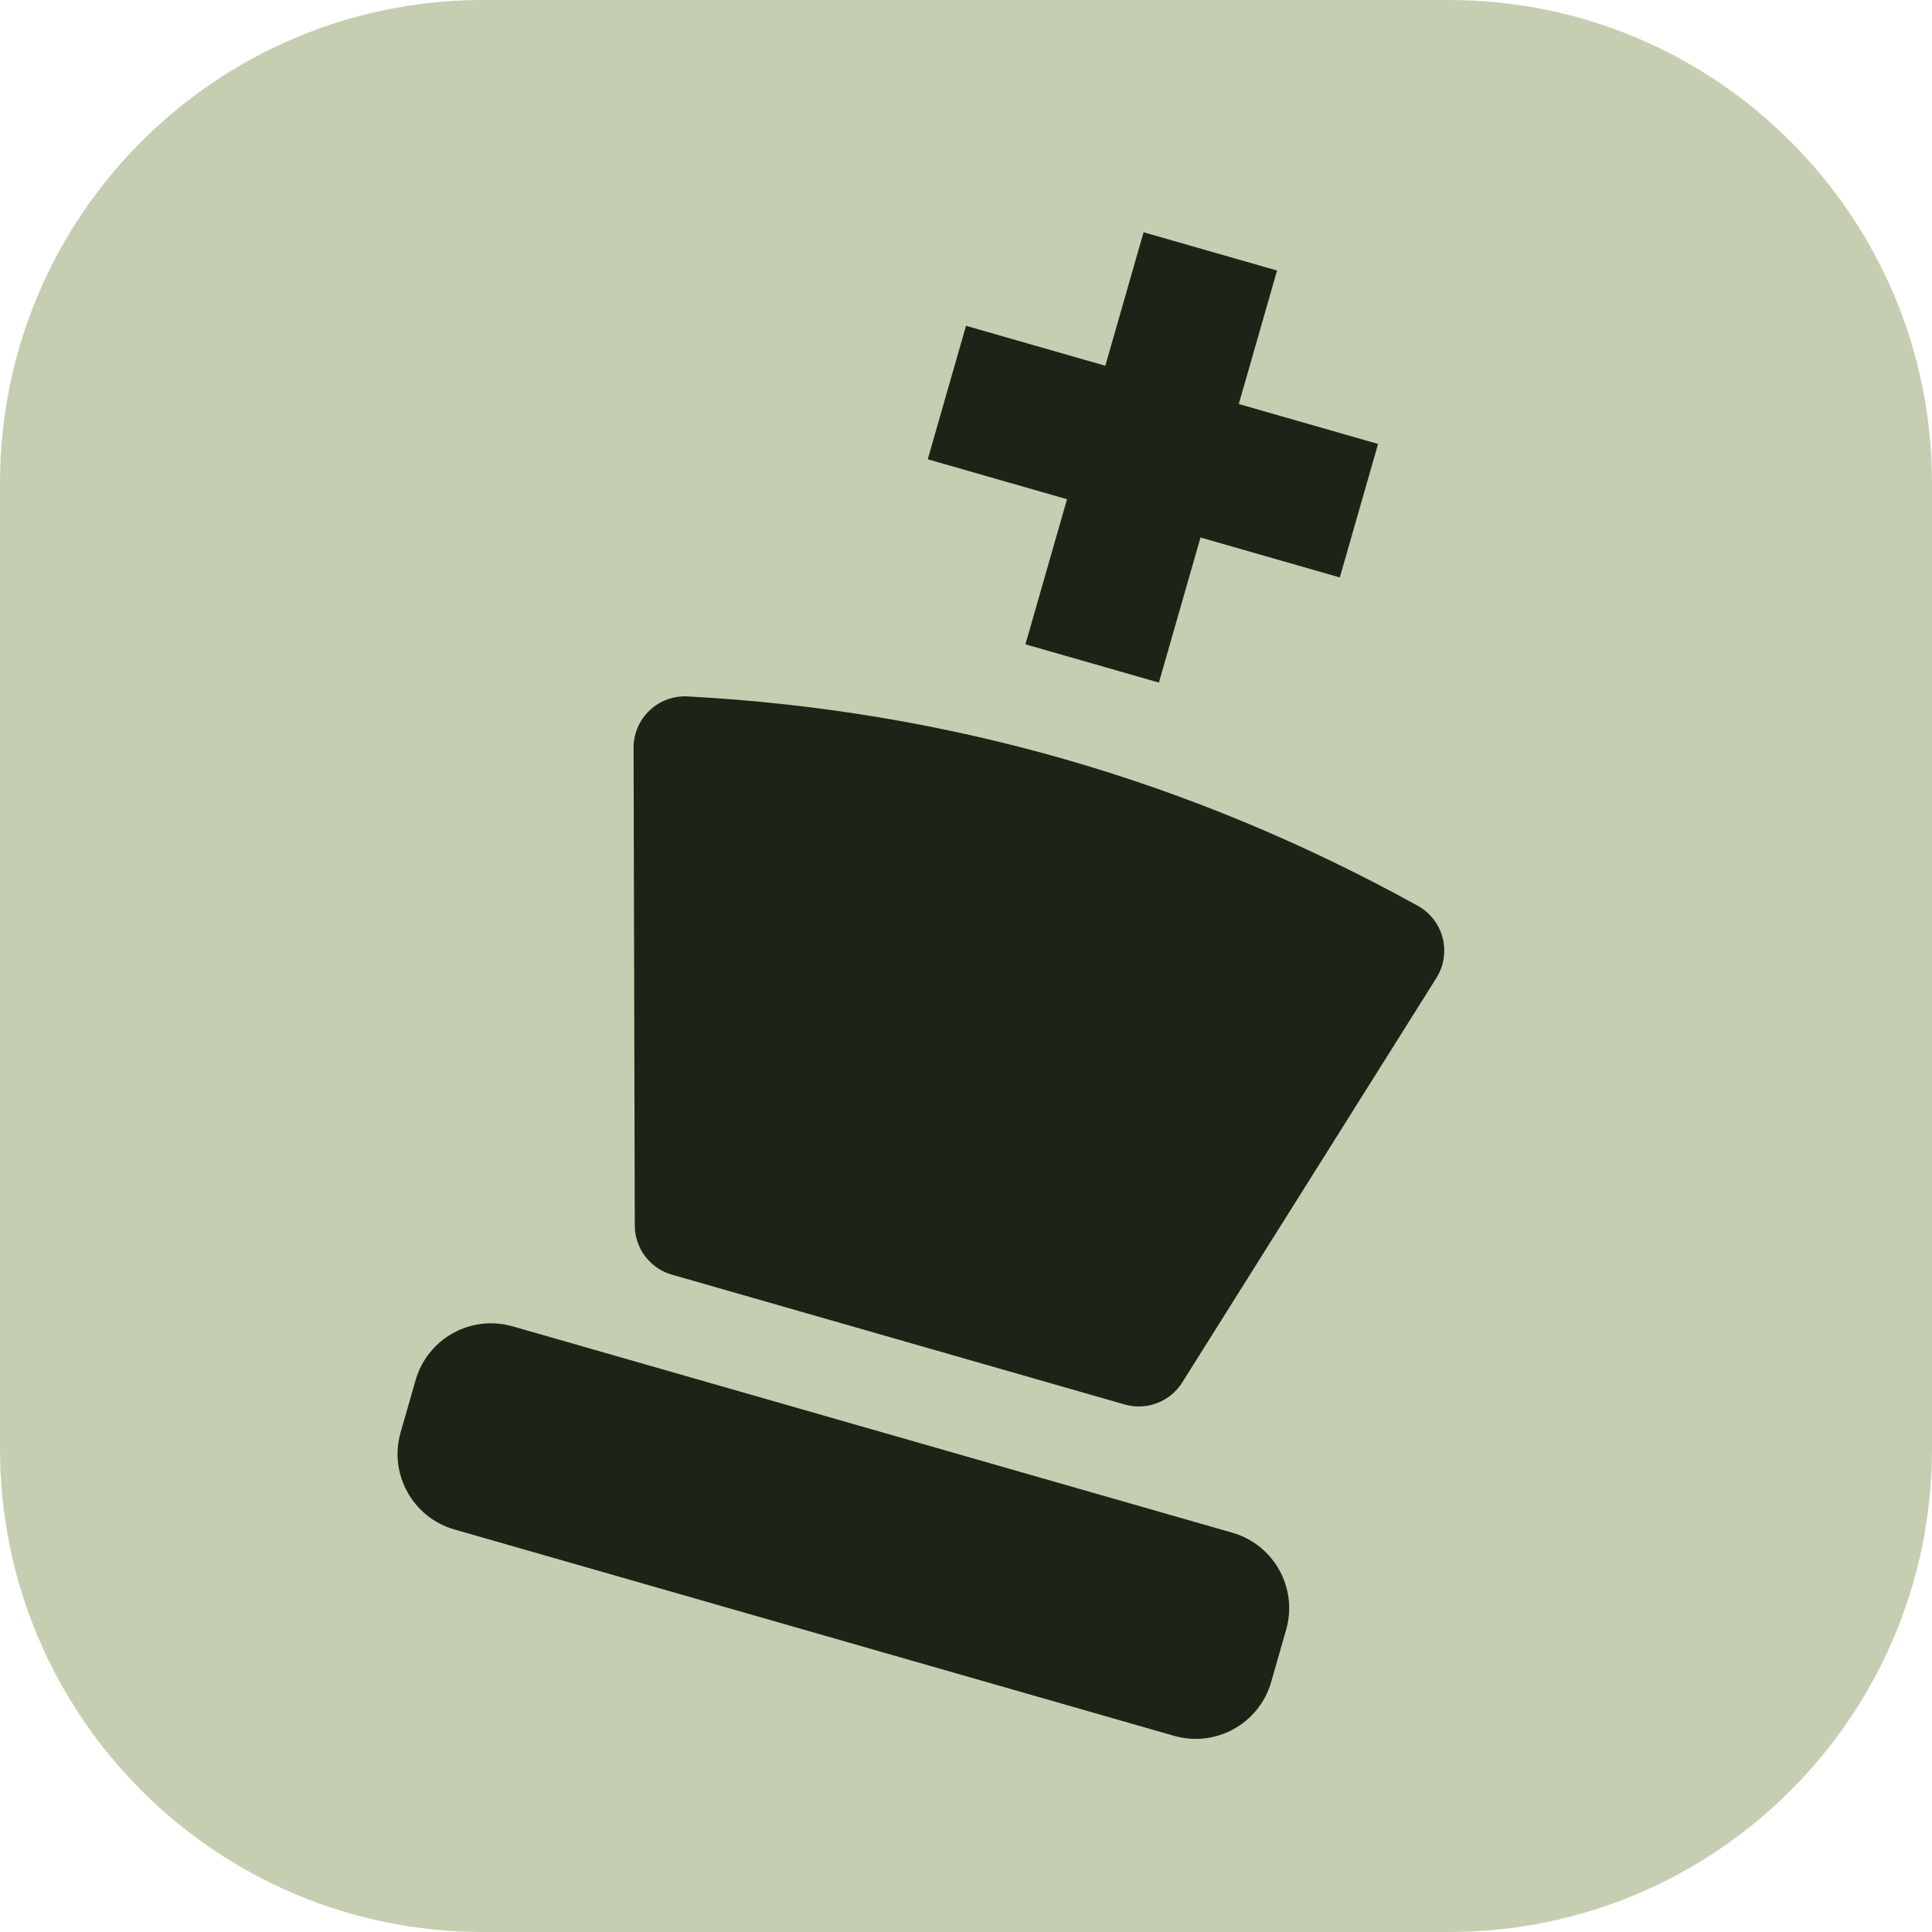
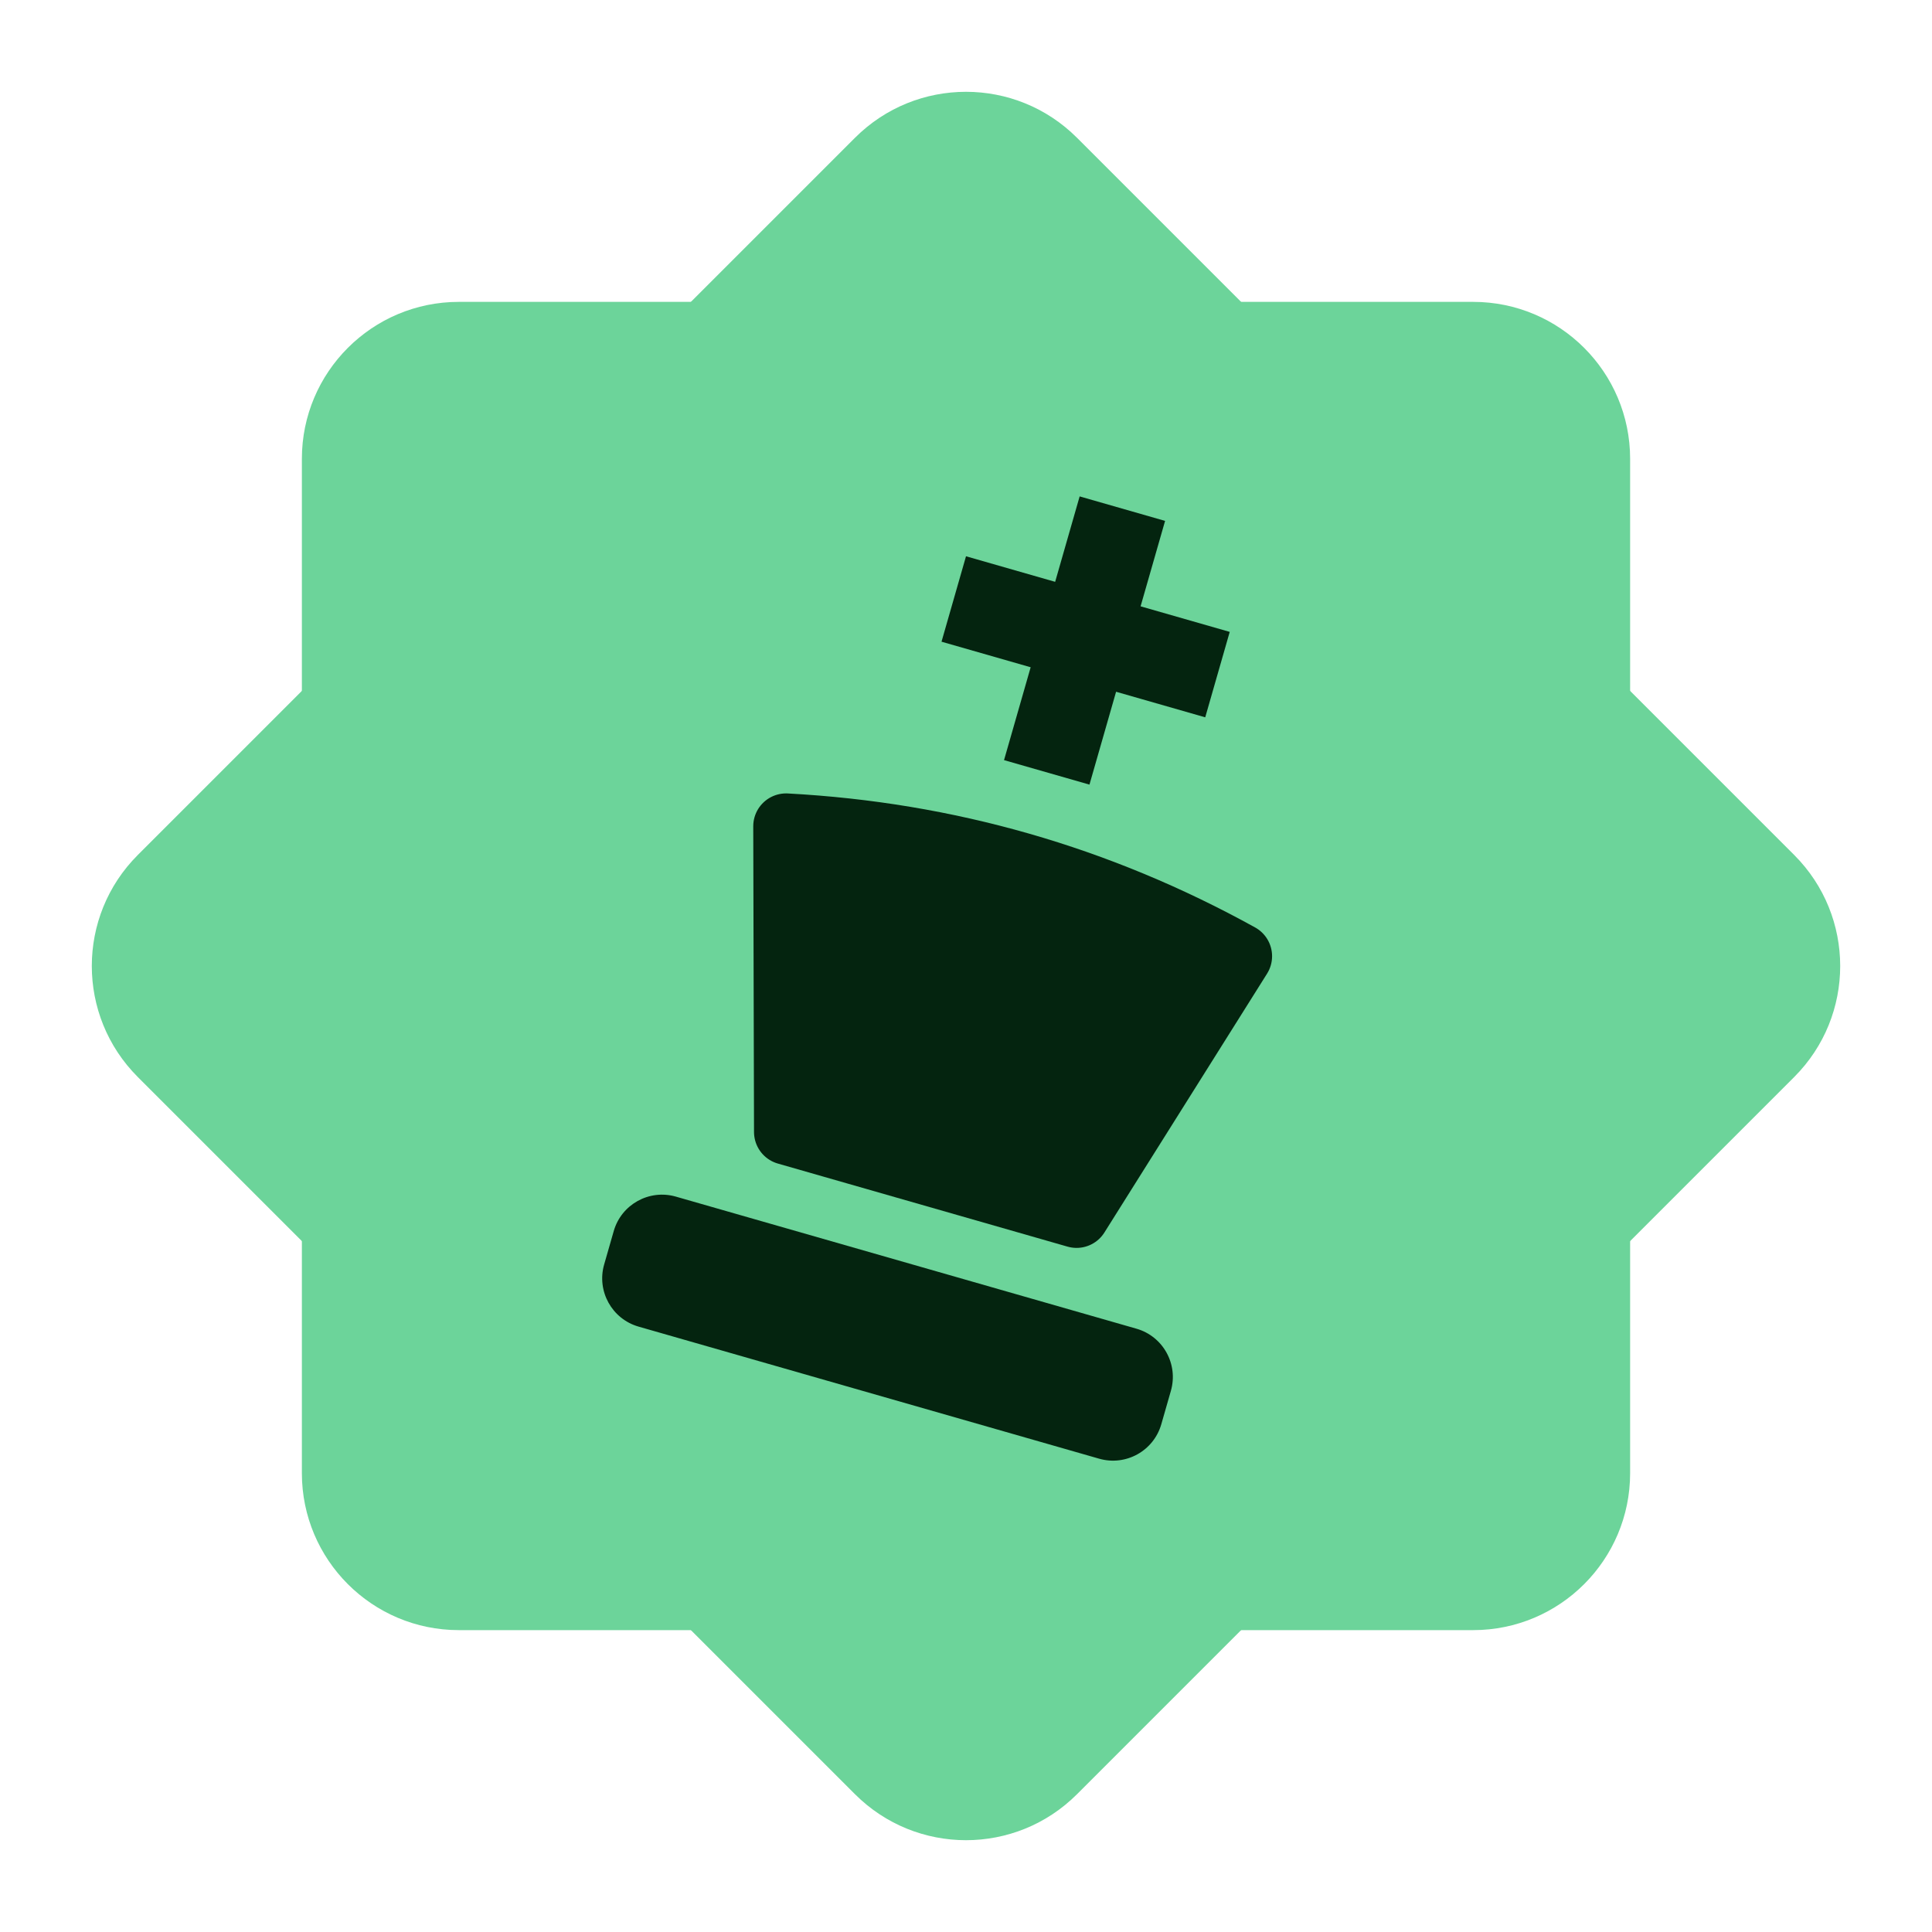
<svg xmlns="http://www.w3.org/2000/svg" viewBox="0 0 32 32">
-   <rect width="32" height="32" rx="8" fill="#c6ceb2" />
-   <g transform="translate(16 16) scale(1) translate(-16 -16)">
+   <g fill="#6cd49a">
+     <rect x="5" y="5" width="22" height="22" rx="2.6" />
+     <rect x="5" y="5" width="22" height="22" rx="2.6" transform="rotate(45 16 16)" />
+   </g>
+   <g transform="translate(16 16) scale(.64) translate(-16 -16)">
    <g transform="translate(-2.1 .6)">
-       <g transform="rotate(16 16 25)" fill="#1d2417">
+       <g transform="rotate(16 16 25)" fill="#04240f">
        <path d="M14.85 2.7h2.3v2.3h2.4v2.3h-2.4v2.5h-2.3V7.3h-2.4V5h2.4z" />
-         <path d="M9.9 13Q16 11.6 22.1 13L19.9 20.6H12.1z" stroke="#1d2417" stroke-width="1.7" stroke-linejoin="round" />
+         <path d="M9.9 13Q16 11.6 22.1 13L19.9 20.6H12.1z" stroke="#04240f" stroke-width="1.7" stroke-linejoin="round" />
        <rect x="8.5" y="23" width="15" height="3.5" rx="1.3" />
      </g>
    </g>
  </g>
</svg>
